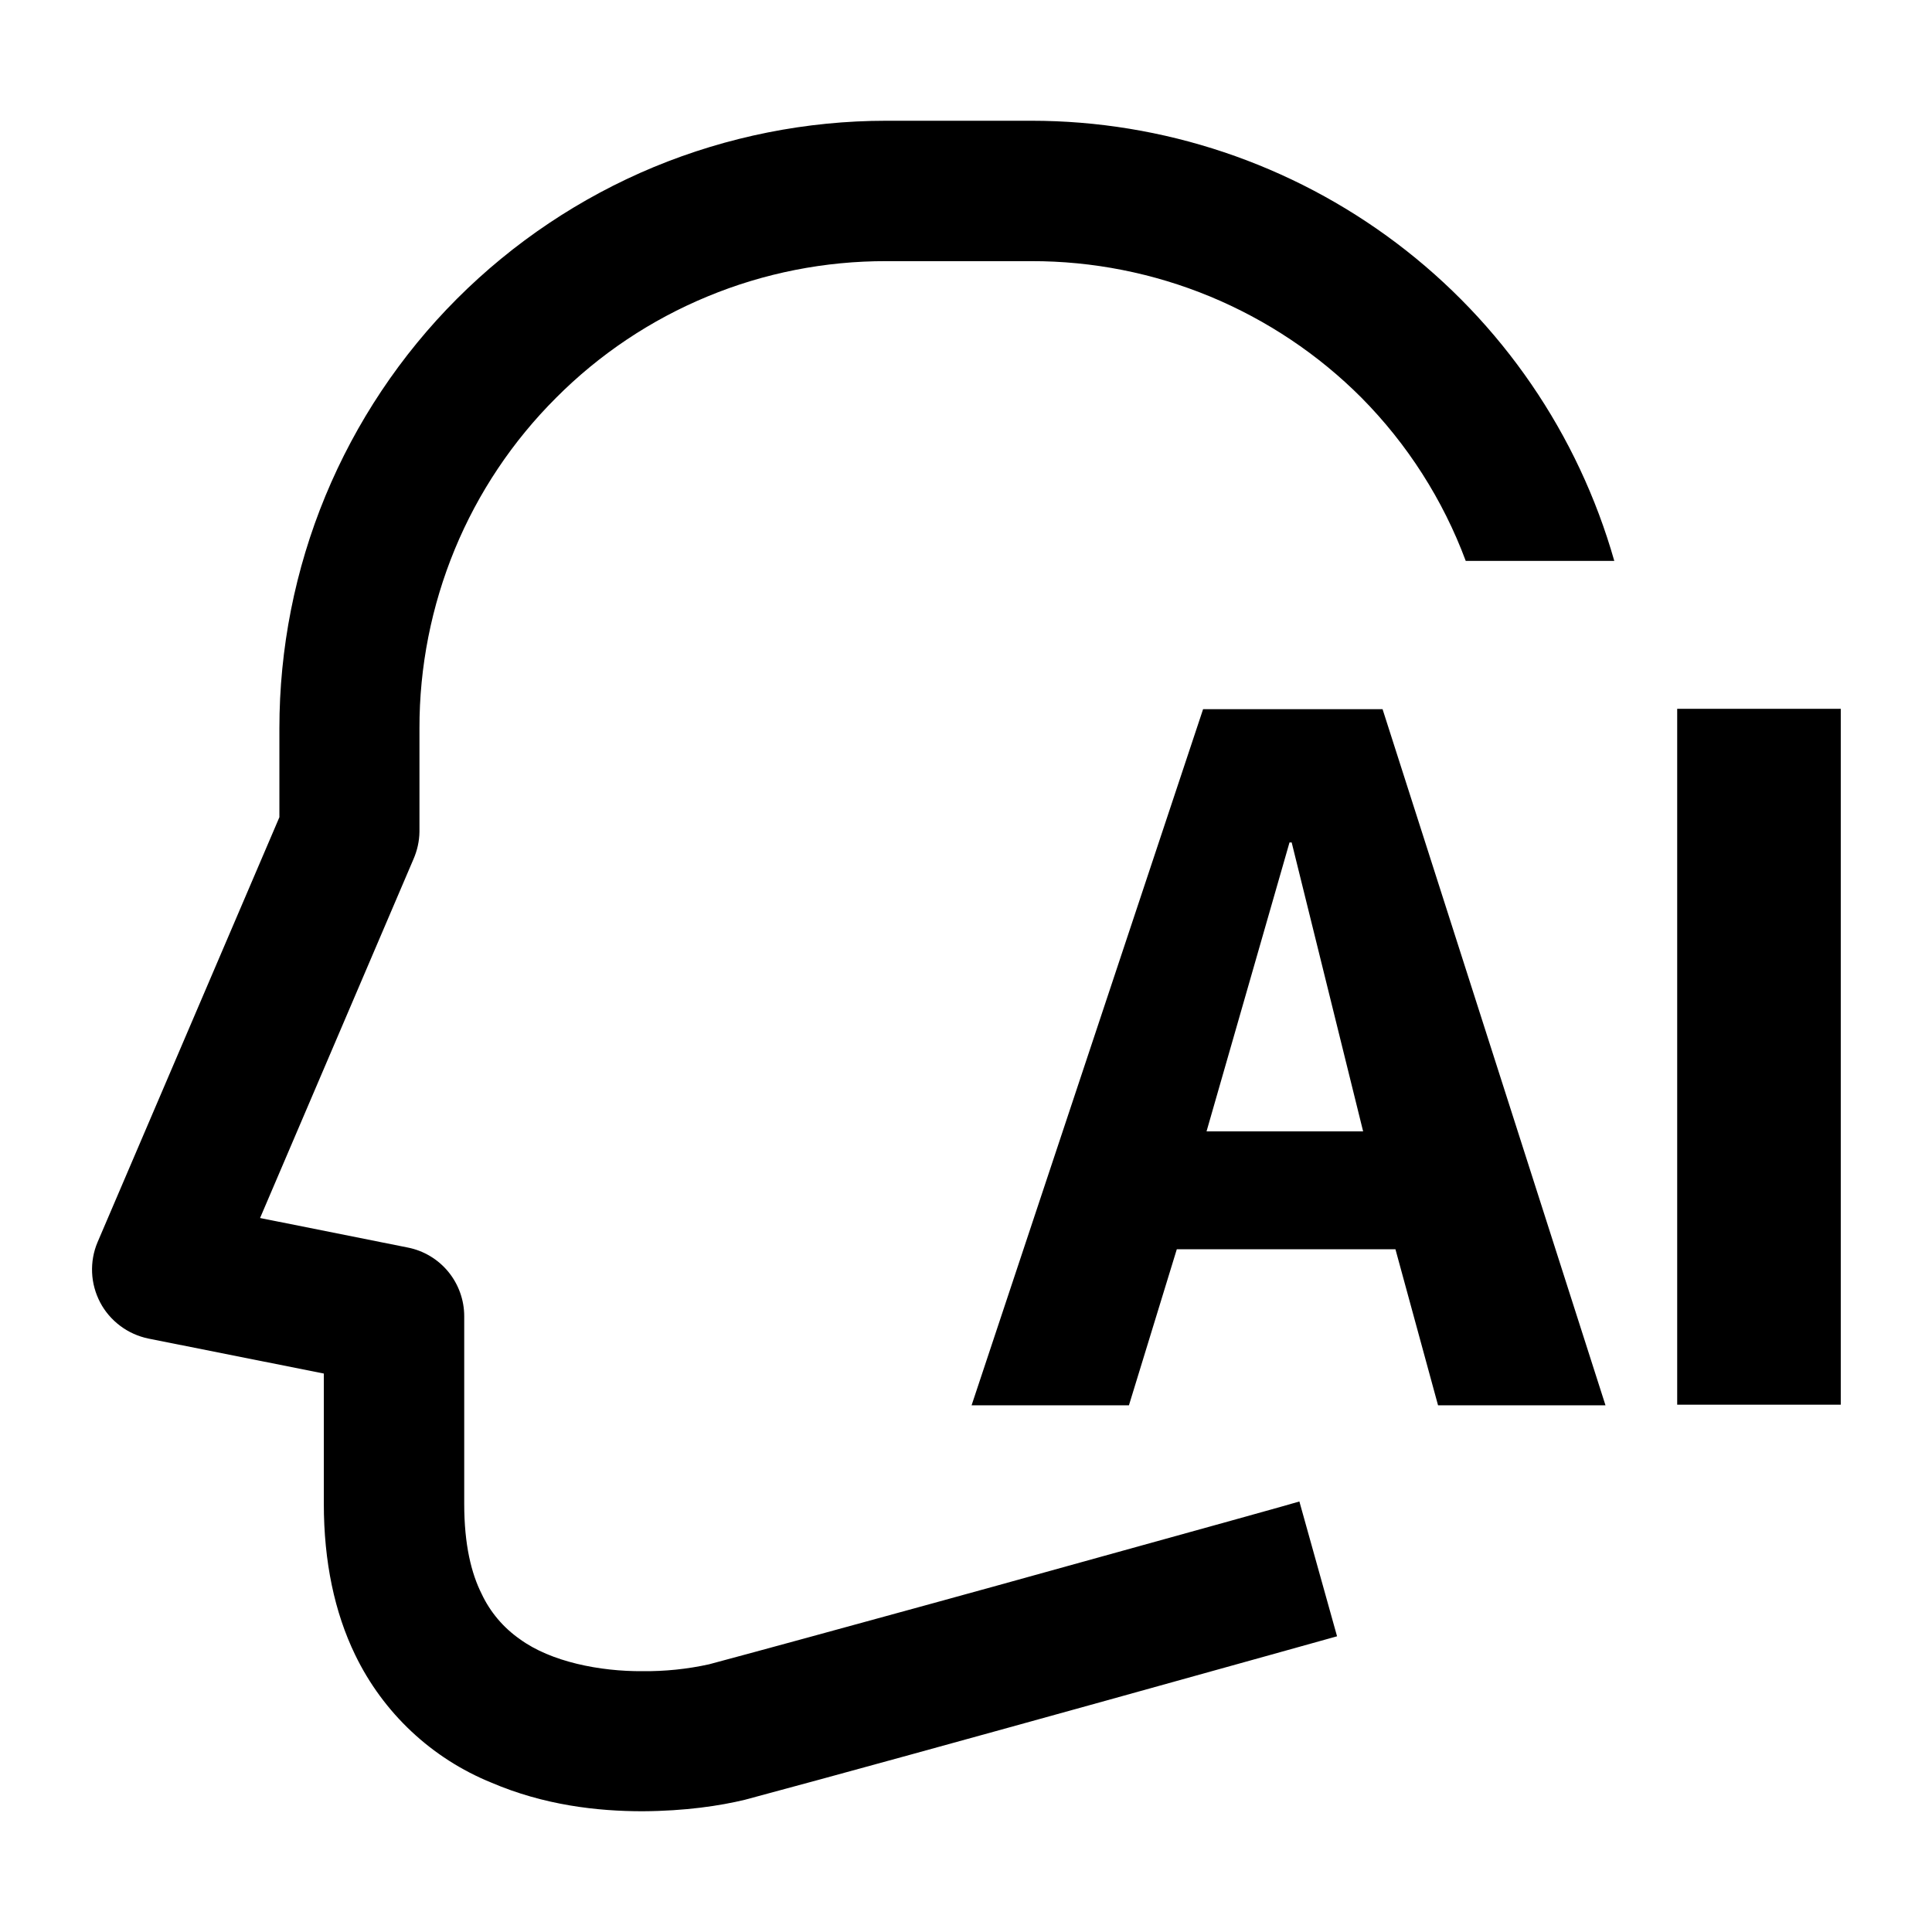
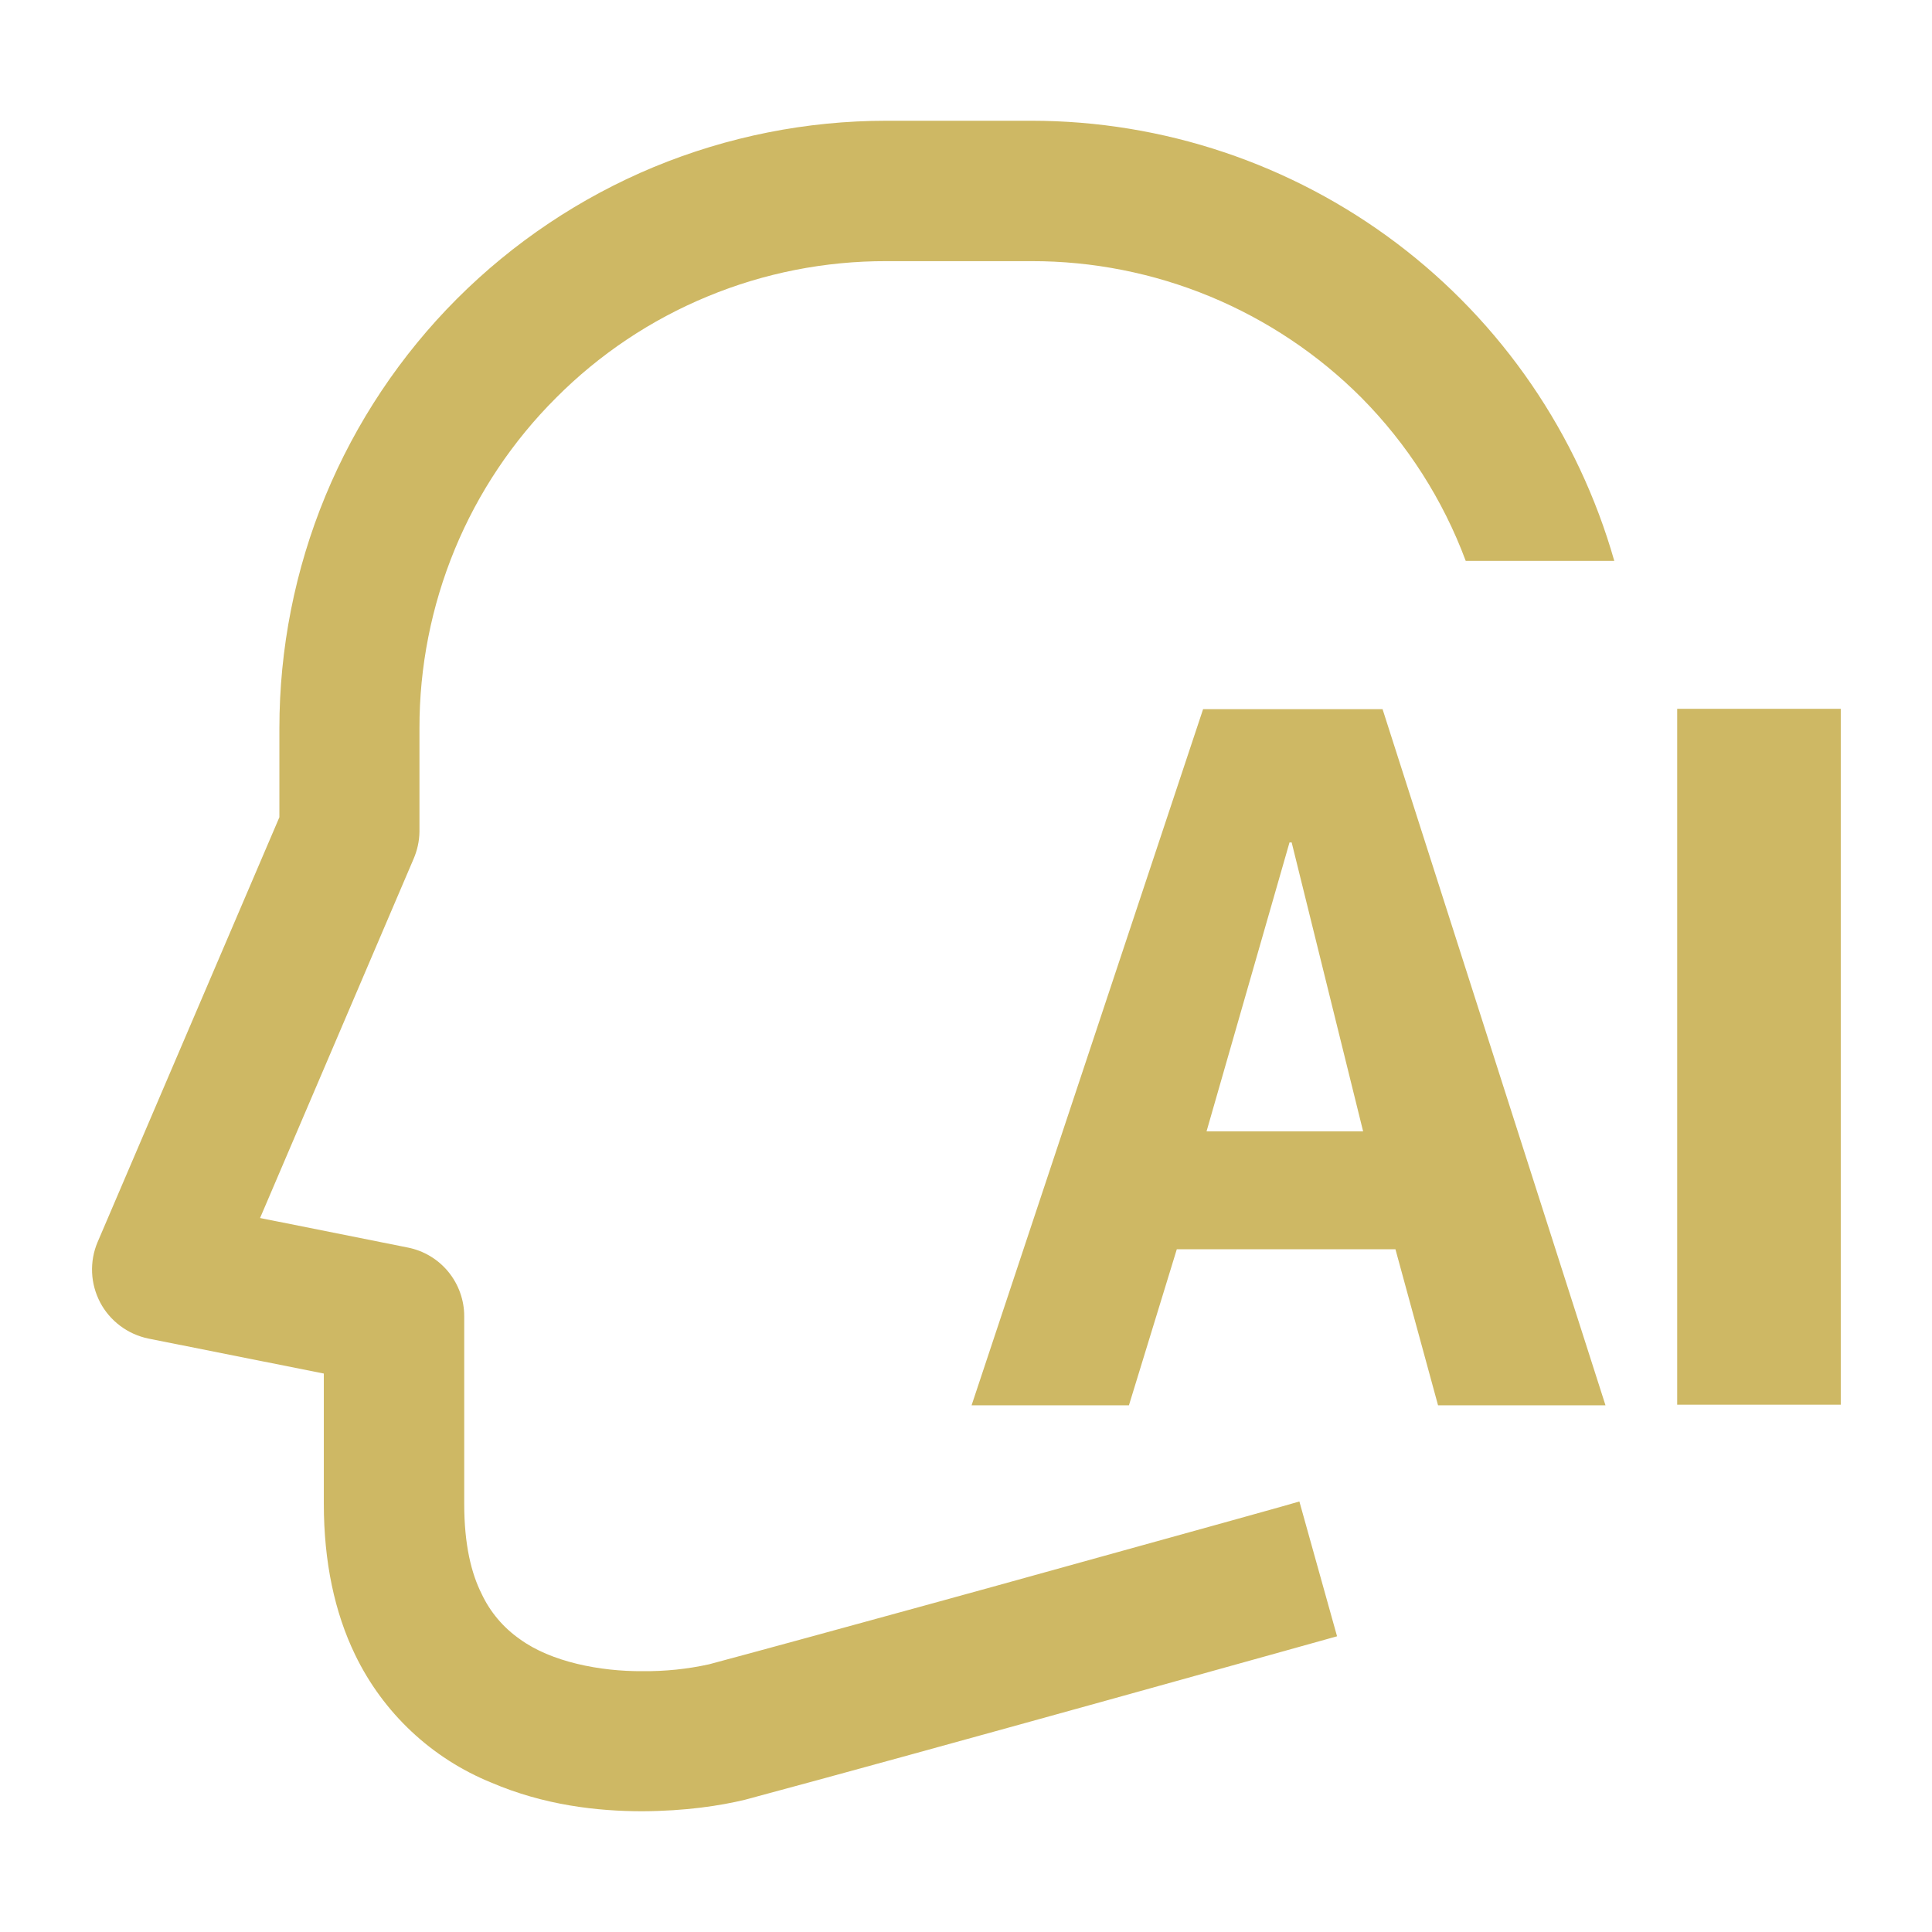
<svg xmlns="http://www.w3.org/2000/svg" width="18" height="18" viewBox="0 0 18 18" fill="none">
-   <g id="AIåæ 1">
-     <path id="Vector" d="M9.609 1.125C10.837 1.125 12.031 1.526 13.011 2.265C13.992 3.005 14.704 4.045 15.04 5.226H13.656C13.444 4.656 13.112 4.137 12.684 3.705C12.281 3.301 11.801 2.981 11.273 2.762C10.745 2.544 10.18 2.432 9.609 2.433H8.258C7.686 2.432 7.12 2.543 6.592 2.762C6.064 2.98 5.584 3.301 5.181 3.706C4.776 4.11 4.455 4.59 4.237 5.118C4.019 5.647 3.907 6.213 3.908 6.785V7.749C3.907 7.837 3.887 7.925 3.852 8.005L2.423 11.348L3.799 11.623C3.947 11.652 4.081 11.732 4.177 11.849C4.272 11.965 4.325 12.112 4.325 12.262V14.01C4.325 14.394 4.392 14.66 4.487 14.849C4.566 15.018 4.689 15.164 4.844 15.272C5.133 15.483 5.59 15.573 5.987 15.57C6.194 15.572 6.402 15.551 6.606 15.506C7.11 15.371 7.851 15.168 8.627 14.955L9.295 14.771L9.951 14.589C11.129 14.263 12.104 13.992 12.106 13.989L12.457 15.245C12.457 15.245 8.547 16.338 6.94 16.768C6.708 16.824 6.386 16.873 5.986 16.875C5.566 16.875 5.069 16.819 4.577 16.608C4.021 16.382 3.57 15.958 3.309 15.418C3.117 15.022 3.017 14.55 3.017 14.01V12.797L1.382 12.471C1.287 12.451 1.197 12.411 1.119 12.352C1.042 12.294 0.978 12.22 0.933 12.134C0.888 12.048 0.862 11.953 0.858 11.856C0.854 11.759 0.871 11.662 0.909 11.573L2.603 7.614V6.786C2.603 6.043 2.748 5.307 3.032 4.62C3.316 3.934 3.732 3.31 4.257 2.784C4.783 2.258 5.406 1.841 6.092 1.556C6.779 1.272 7.515 1.125 8.258 1.125H9.609ZM12.881 6.607L14.958 13.093H13.398L13.001 11.639H10.964L10.518 13.093H9.052L11.209 6.607H12.881ZM17.15 6.605V13.087H15.626V6.604H17.151L17.15 6.605ZM12.034 7.849H12.014L11.241 10.541H12.7L12.034 7.848V7.849Z" fill="black" />
-   </g>
+   <path d="M9.609 1.125C10.837 1.125 12.031 1.526 13.011 2.265C13.992 3.005 14.704 4.045 15.04 5.226H13.656C13.444 4.656 13.112 4.137 12.684 3.705C12.281 3.301 11.801 2.981 11.273 2.762C10.745 2.544 10.18 2.432 9.609 2.433H8.258C7.686 2.432 7.12 2.543 6.592 2.762C6.064 2.98 5.584 3.301 5.181 3.706C4.776 4.11 4.455 4.59 4.237 5.118C4.019 5.647 3.907 6.213 3.908 6.785V7.749C3.907 7.837 3.887 7.925 3.852 8.005L2.423 11.348L3.799 11.623C3.947 11.652 4.081 11.732 4.177 11.849C4.272 11.965 4.325 12.112 4.325 12.262V14.01C4.325 14.394 4.392 14.66 4.487 14.849C4.566 15.018 4.689 15.164 4.844 15.272C5.133 15.483 5.59 15.573 5.987 15.57C6.194 15.572 6.402 15.551 6.606 15.506C7.11 15.371 7.851 15.168 8.627 14.955L9.295 14.771L9.951 14.589C11.129 14.263 12.104 13.992 12.106 13.989L12.457 15.245C12.457 15.245 8.547 16.338 6.94 16.768C6.708 16.824 6.386 16.873 5.986 16.875C5.565 16.875 5.069 16.819 4.577 16.608C4.021 16.382 3.57 15.958 3.309 15.418C3.117 15.022 3.017 14.55 3.017 14.01V12.797L1.382 12.471C1.287 12.451 1.197 12.411 1.119 12.352C1.042 12.294 0.978 12.22 0.933 12.134C0.888 12.048 0.862 11.953 0.858 11.856C0.854 11.759 0.871 11.662 0.909 11.573L2.603 7.614V6.786C2.603 6.043 2.748 5.307 3.032 4.62C3.316 3.934 3.732 3.31 4.257 2.784C4.783 2.258 5.406 1.841 6.092 1.556C6.779 1.272 7.515 1.125 8.258 1.125H9.609ZM12.881 6.607L14.958 13.093H13.398L13.001 11.639H10.964L10.518 13.093H9.052L11.209 6.607H12.881ZM17.15 6.605V13.087H15.626V6.604H17.151L17.15 6.605ZM12.034 7.849H12.014L11.241 10.541H12.7L12.034 7.848V7.849Z" fill="#CEB864" />
</svg>
